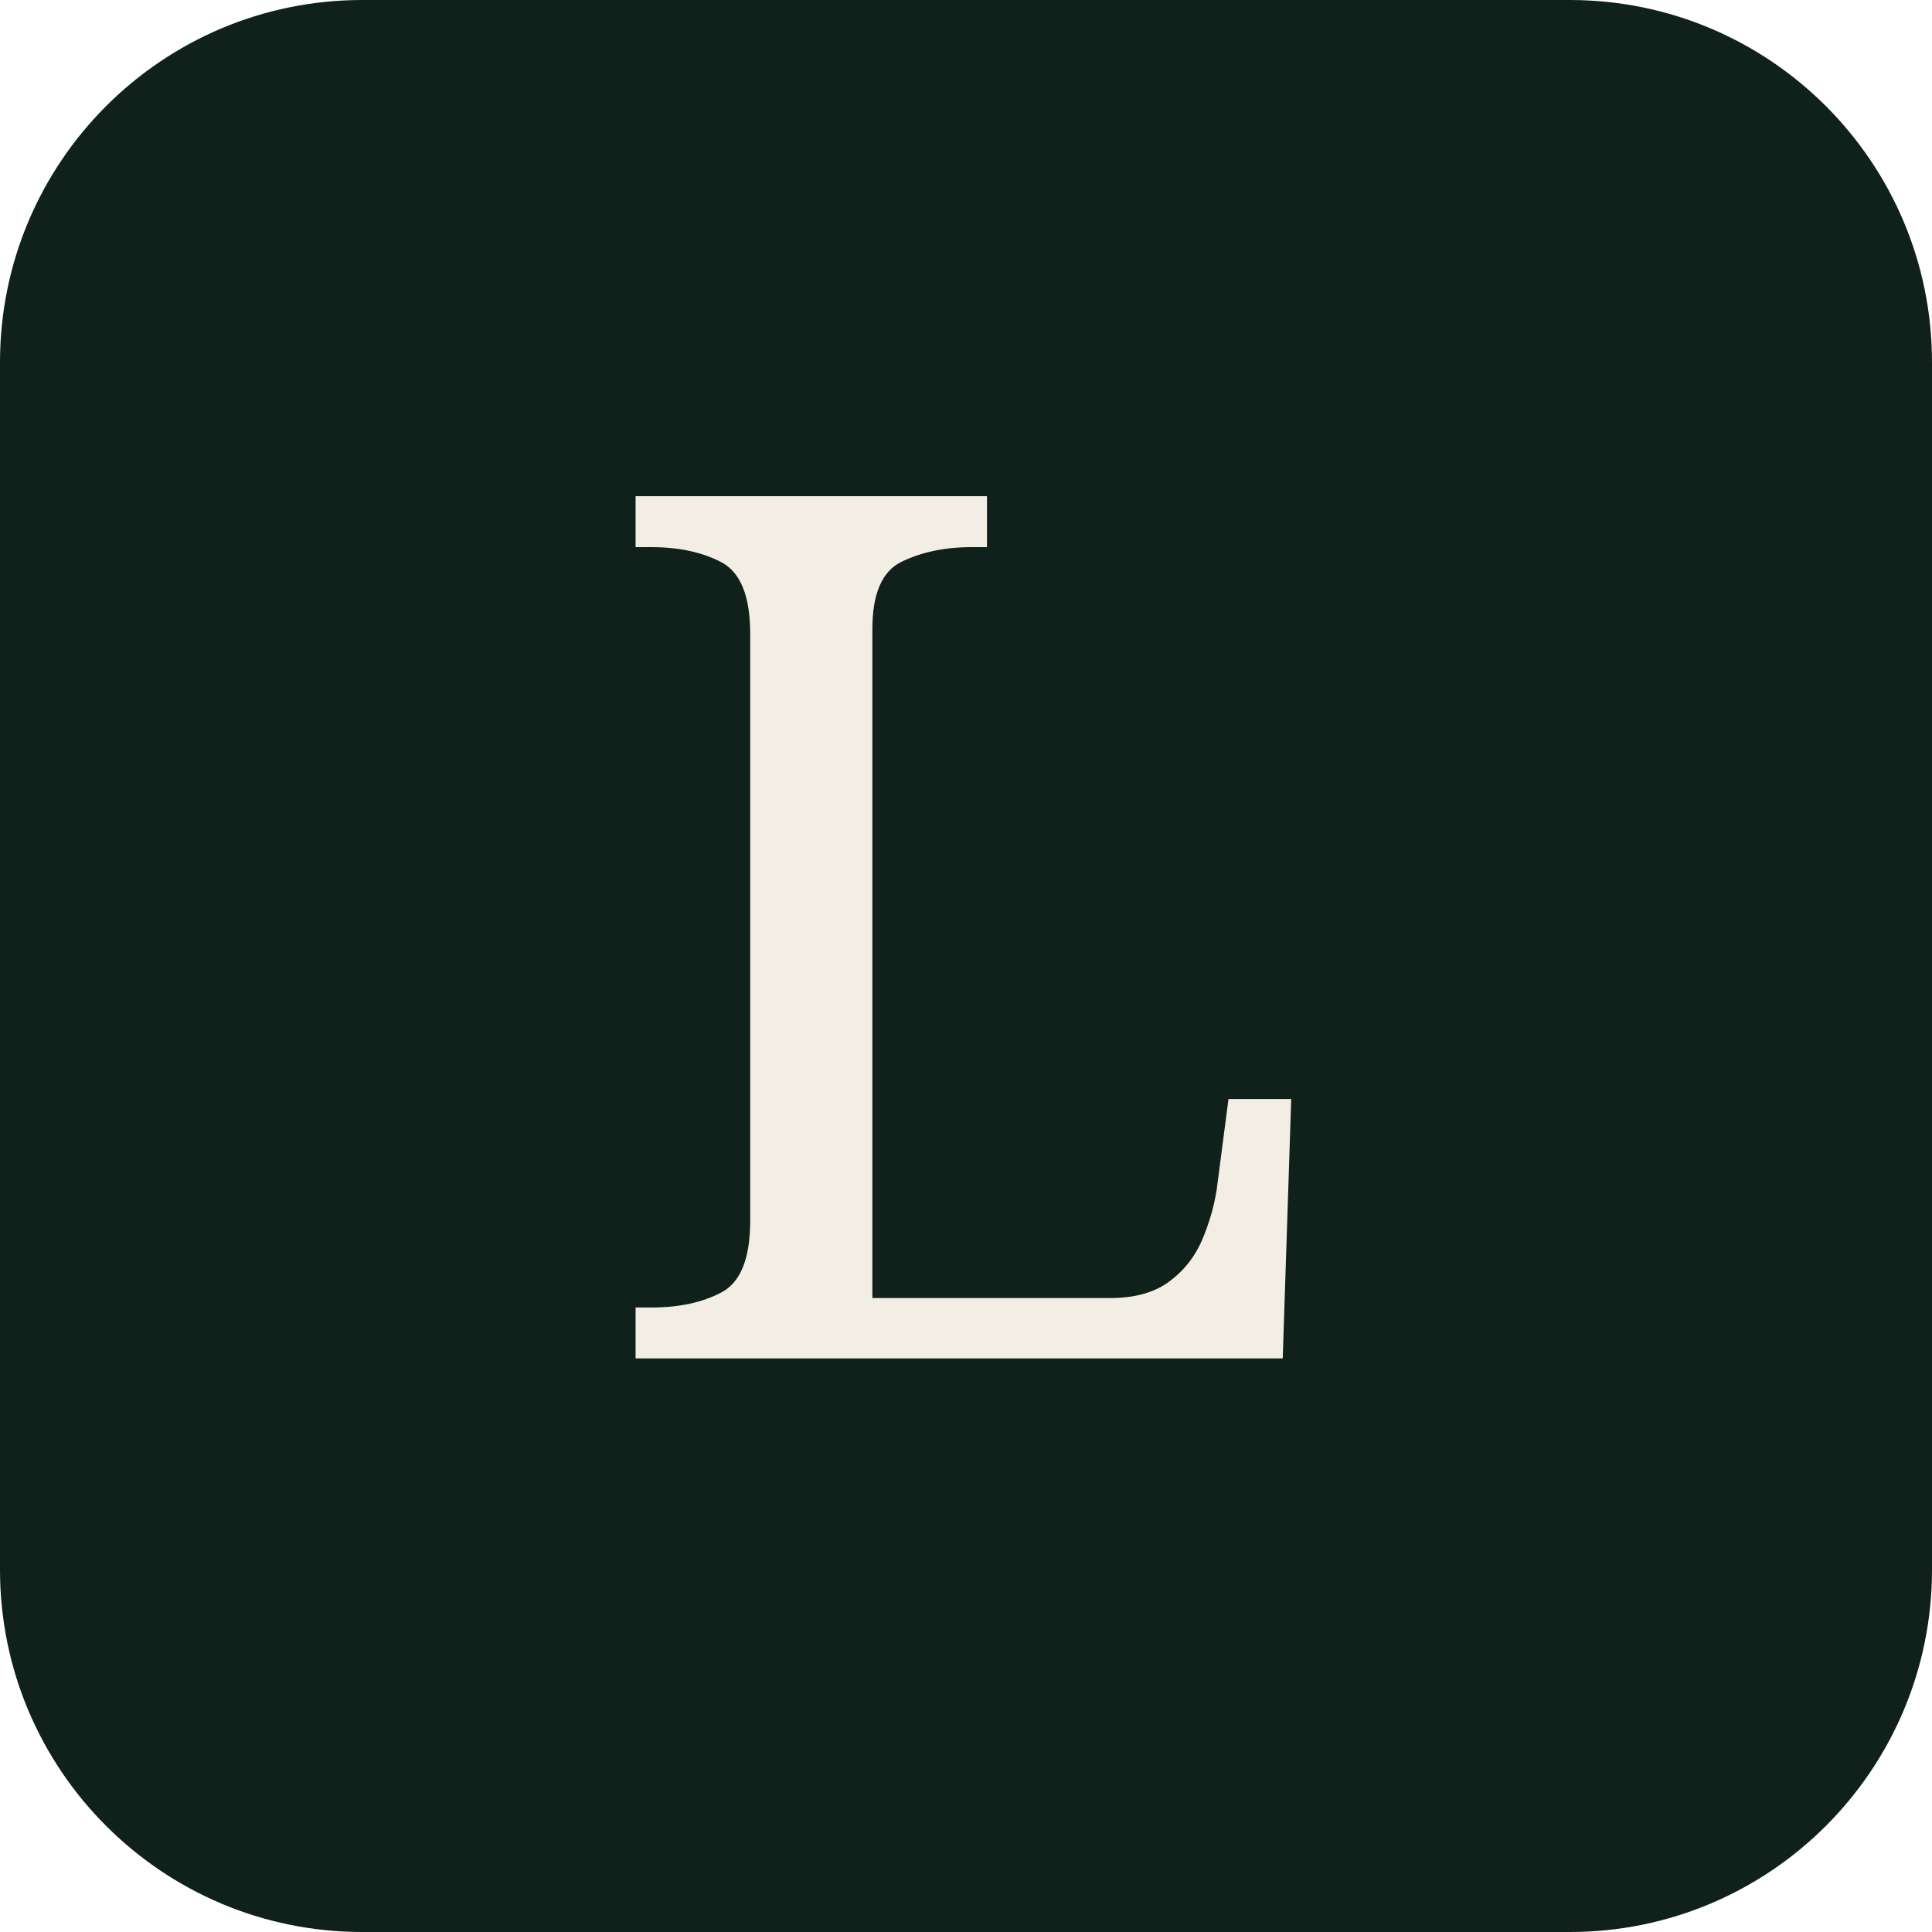
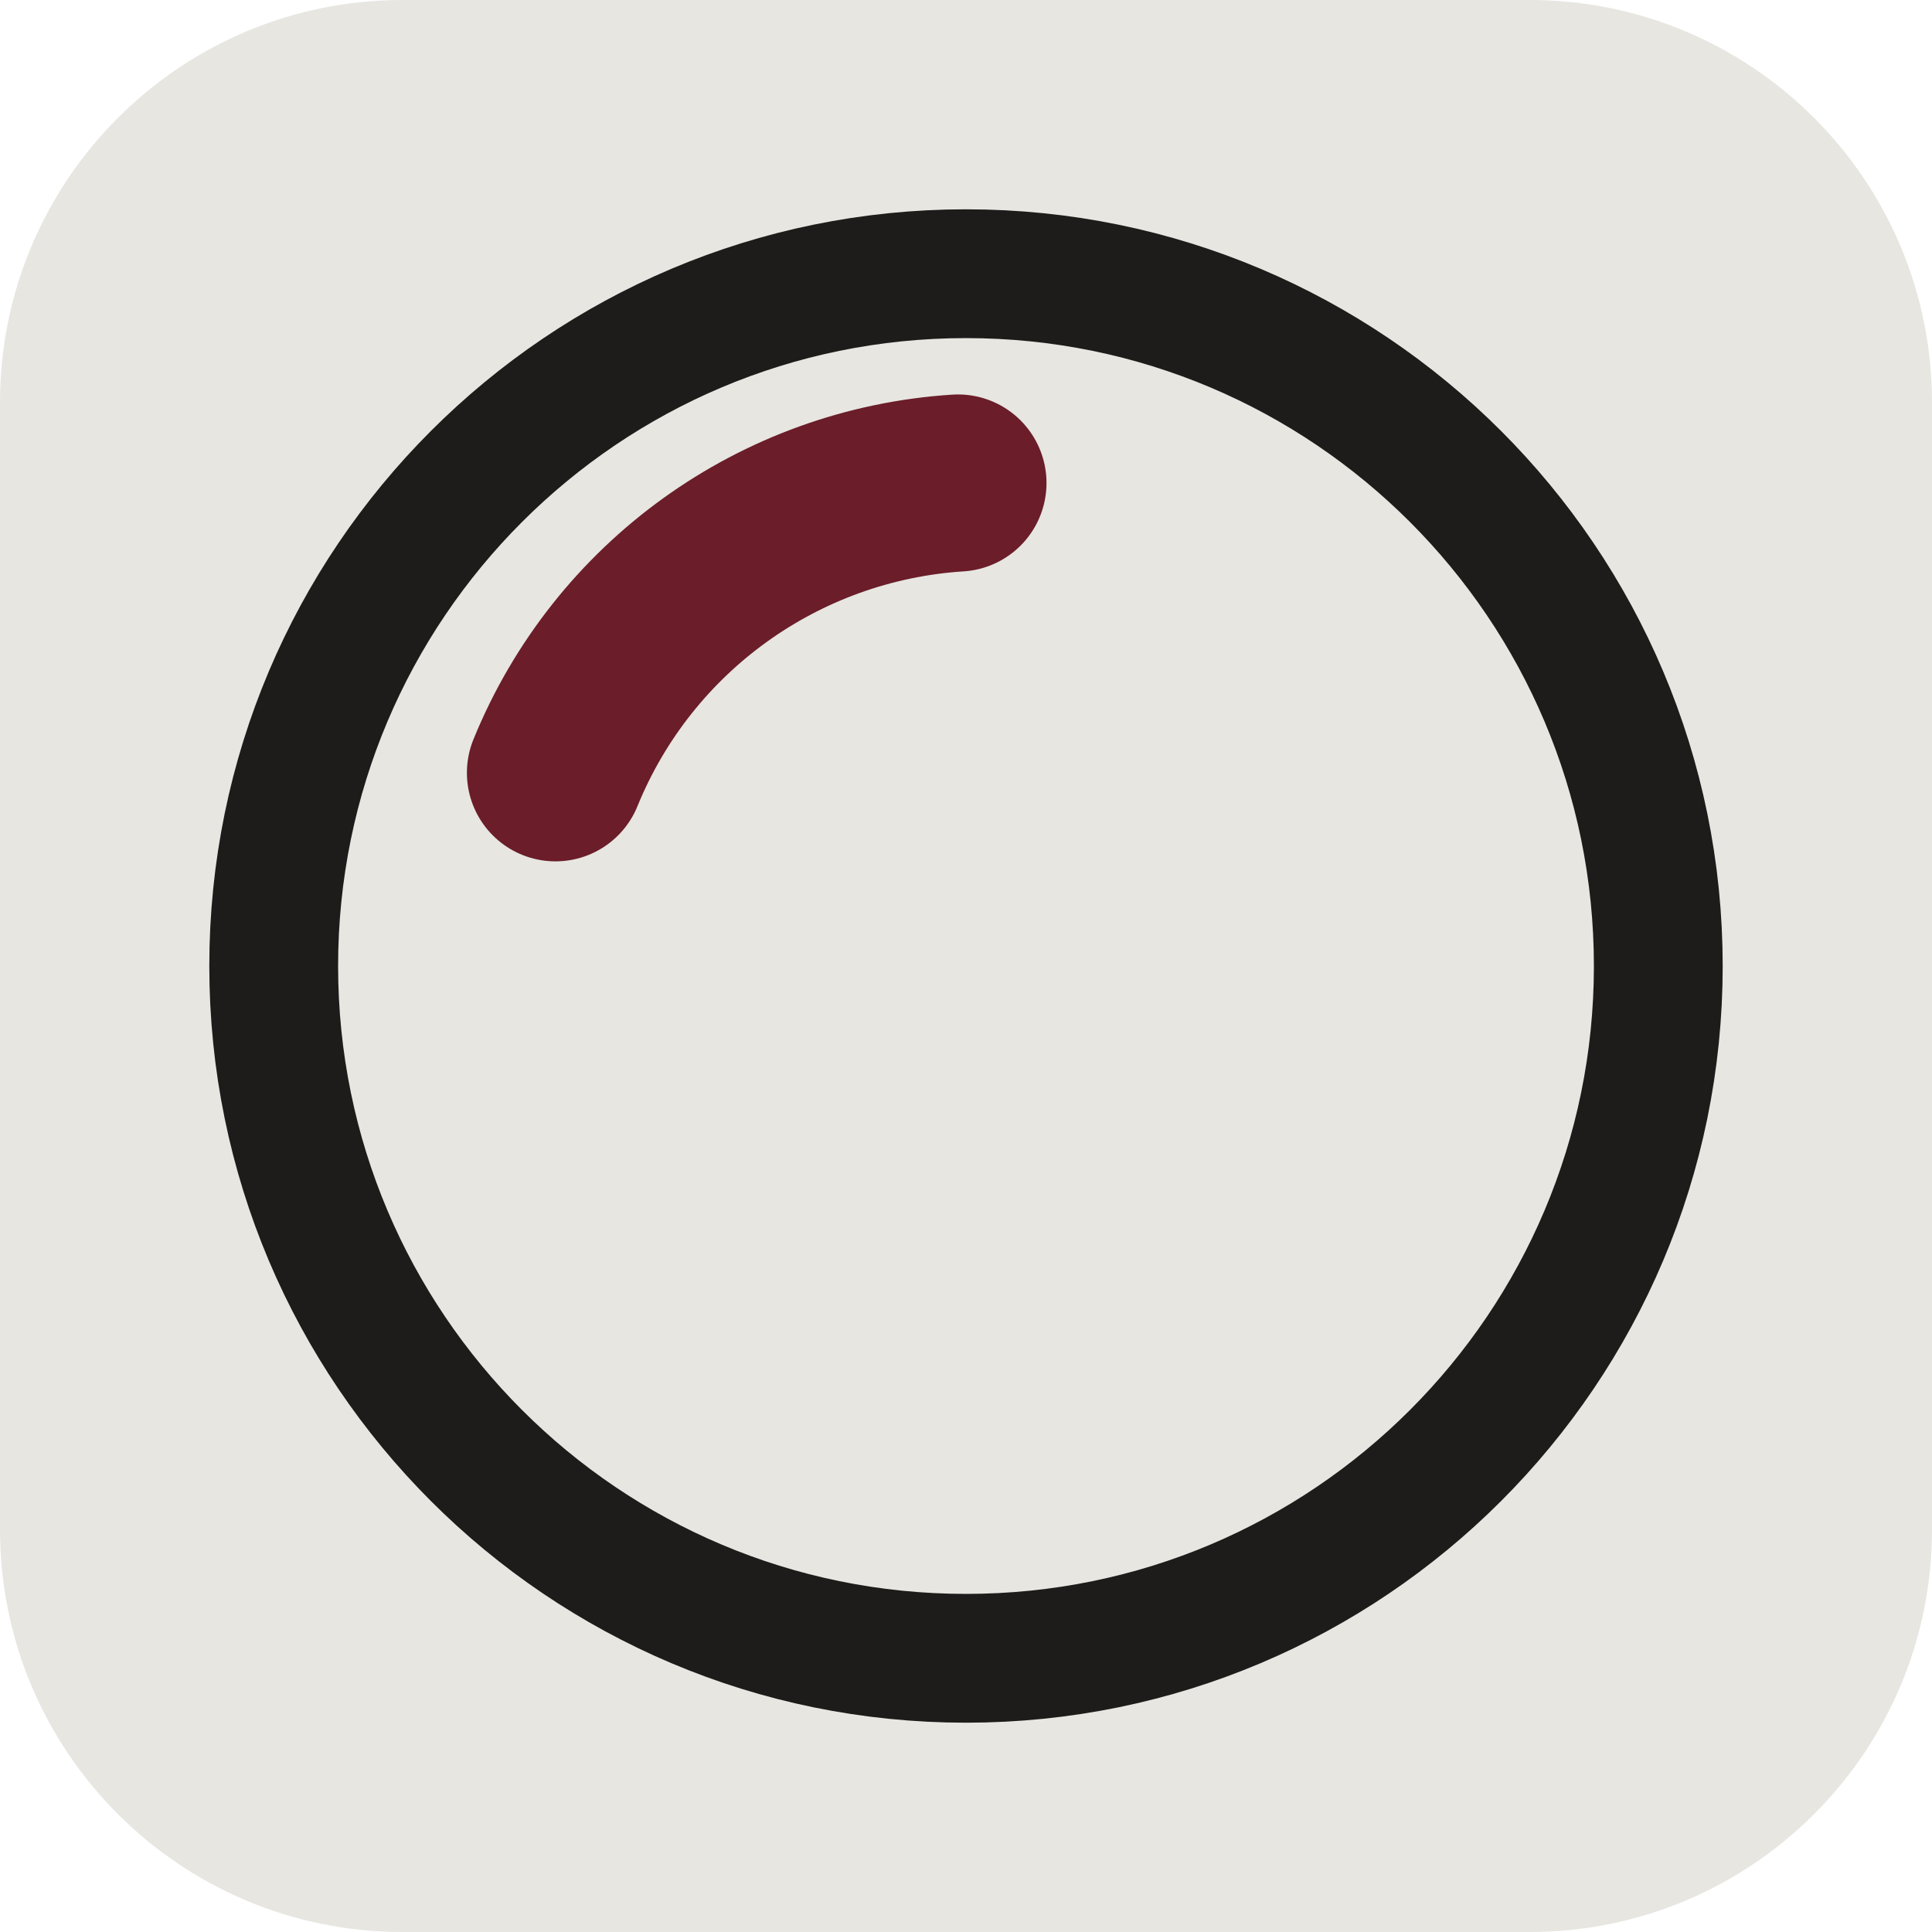
- <svg xmlns="http://www.w3.org/2000/svg" viewBox="0 0 64 64">
-   <rect width="64" height="64" rx="12" fill="#10201a" />
-   <text x="32" y="45" text-anchor="middle" font-family="Georgia,serif" font-size="40" fill="#f2eee4">L</text>
+ <svg xmlns="http://www.w3.org/2000/svg" viewBox="0 0 24 24">
+   <rect width="24" height="24" rx="5" fill="#e7e6e1" />
+   <circle cx="12" cy="12" r="8.6" fill="none" stroke="#1e1c1b" stroke-width="1.6" />
+   <path d="M6.9 9.6a5.8 5.8 0 0 1 5-3.6" fill="none" stroke="#6b1d29" stroke-width="2.2" stroke-linecap="round" />
</svg>
